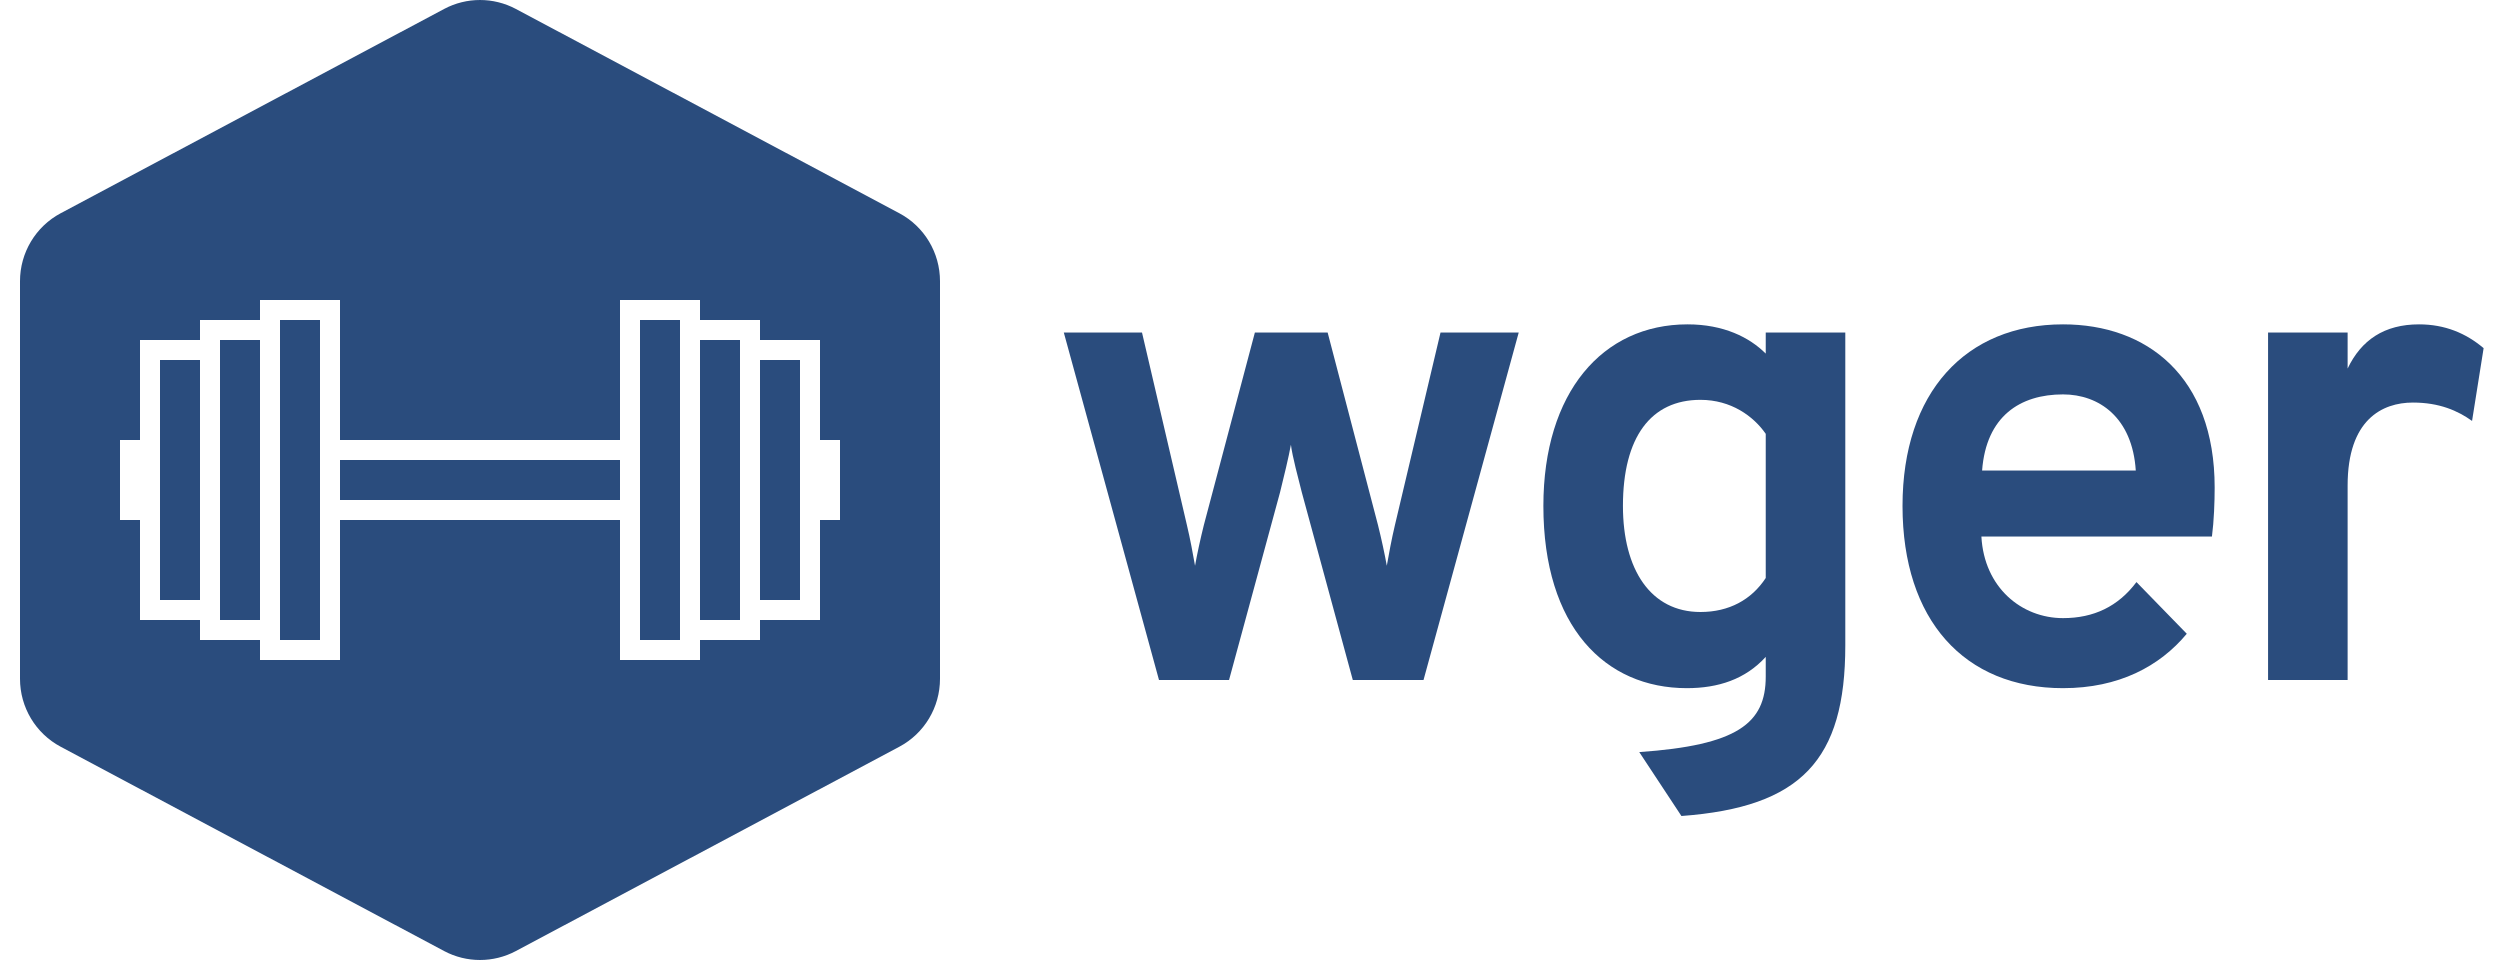
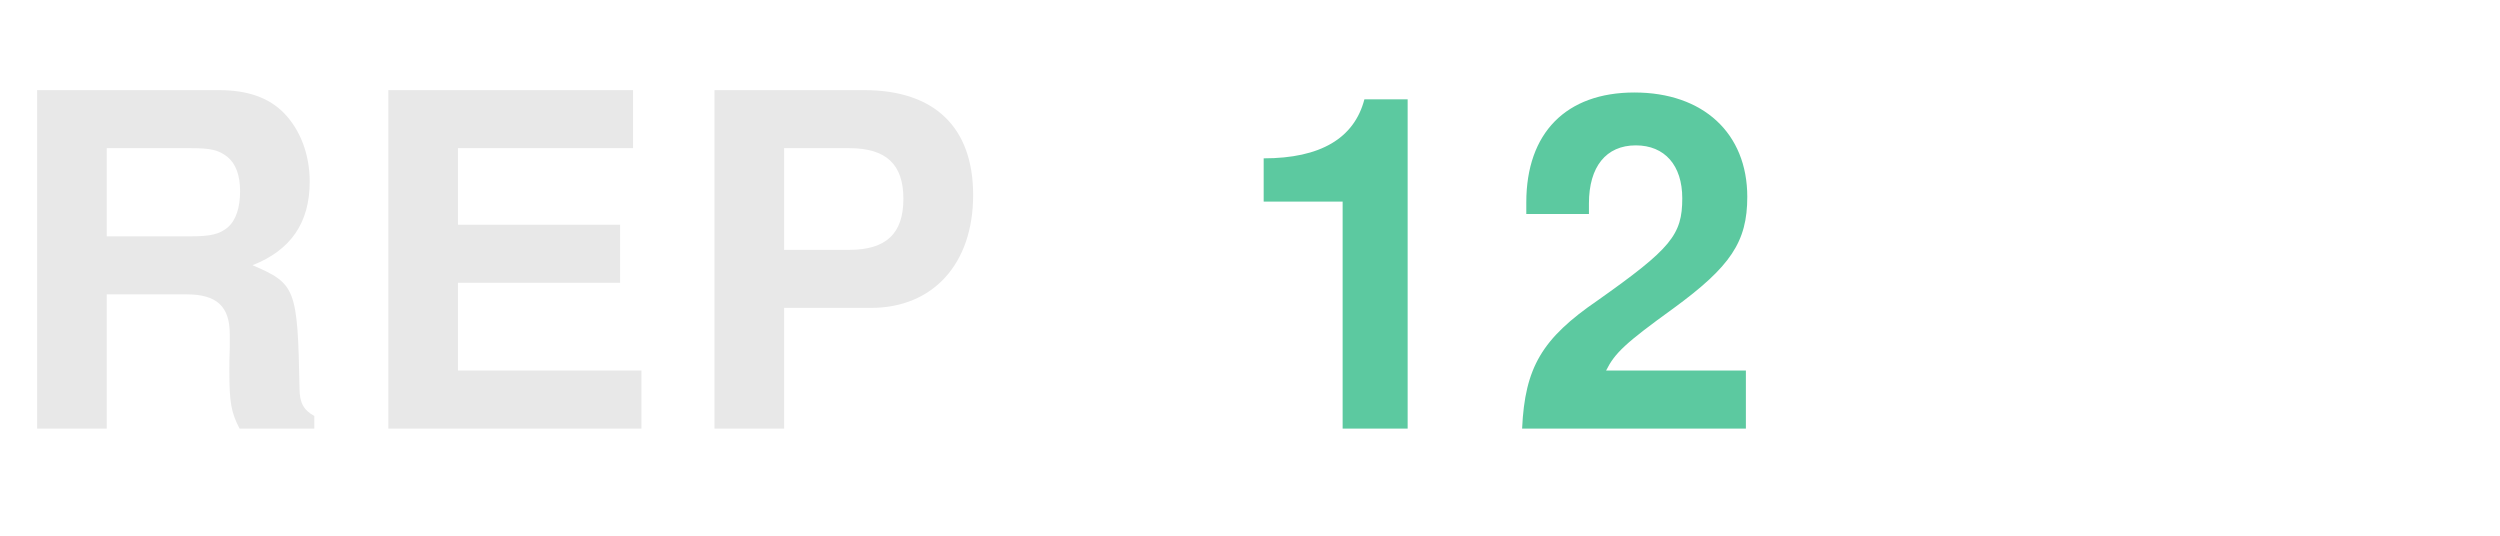
- <svg xmlns="http://www.w3.org/2000/svg" width="125" height="48" viewBox="0 0 125 48" fill="none">
-   <path fill-rule="evenodd" clip-rule="evenodd" d="M25.794 0.448C24.672 -0.149 23.328 -0.149 22.206 0.448L3.034 10.662C1.782 11.329 1 12.636 1 14.059V33.941C1 35.364 1.782 36.671 3.034 37.337L22.206 47.552C23.328 48.149 24.672 48.149 25.794 47.552L44.966 37.337C46.218 36.671 47 35.364 47 33.941V14.059C47 12.636 46.218 11.329 44.966 10.662L25.794 0.448ZM17 15V22H31V15H35V16H38V17H41V22H42V26H41V31H38V32H35V33H31V26H17V33H13V32H10V31H7V26H6V22H7V17H10V16H13V15H17ZM14 16H16V32H14V16ZM17 25V23H31V25H17ZM34 32H32V16H34V32ZM10 18V30H8V18H10ZM11 31V17H13V31H11ZM38 30V18H40V30H38ZM37 17V31H35V17H37Z" fill="#2A4C7D" />
-   <path d="M57.95 34H61.452L64.002 24.616C64.172 23.936 64.444 22.814 64.546 22.236C64.614 22.814 64.92 23.936 65.09 24.616L67.64 34H71.176L75.936 16.626H72.026L69.748 26.248C69.578 26.962 69.442 27.71 69.34 28.288C69.238 27.71 69.068 26.928 68.898 26.248L66.382 16.626H62.744L60.194 26.248C60.024 26.928 59.854 27.71 59.752 28.288C59.65 27.71 59.514 26.962 59.344 26.248L57.1 16.626H53.19L57.95 34Z" fill="#2A4C7D" />
-   <path d="M84.071 40.8C90.055 40.358 92.265 38.012 92.265 32.266V16.626H88.287V17.68C87.471 16.864 86.179 16.218 84.377 16.218C80.127 16.218 77.169 19.618 77.169 25.296C77.169 31.348 80.263 34.408 84.343 34.408C85.907 34.408 87.267 33.966 88.287 32.844V33.83C88.287 36.176 86.859 37.264 81.963 37.604L84.071 40.8ZM85.023 30.6C82.541 30.6 81.147 28.492 81.147 25.296C81.147 21.862 82.541 19.992 85.023 19.992C86.553 19.992 87.675 20.808 88.287 21.692V28.9C87.573 29.988 86.451 30.6 85.023 30.6Z" fill="#2A4C7D" />
-   <path d="M103.151 34.408C105.939 34.408 107.979 33.32 109.339 31.688L106.823 29.104C105.905 30.328 104.681 30.906 103.151 30.906C101.077 30.906 99.207 29.376 99.07 26.826H110.597C110.699 26.044 110.733 25.092 110.733 24.378C110.733 18.802 107.333 16.218 103.151 16.218C98.288 16.218 95.126 19.618 95.126 25.296C95.126 31.008 98.221 34.408 103.151 34.408ZM99.105 23.528C99.308 20.808 101.009 19.72 103.151 19.72C104.953 19.72 106.619 20.876 106.789 23.528H99.105Z" fill="#2A4C7D" />
-   <path d="M113.403 34H117.381V24.276C117.381 20.978 119.115 20.128 120.645 20.128C121.971 20.128 122.889 20.536 123.603 21.046L124.181 17.408C123.297 16.66 122.243 16.218 120.951 16.218C119.217 16.218 118.061 17 117.381 18.428V16.626H113.403V34Z" fill="#2A4C7D" />
+ <svg xmlns="http://www.w3.org/2000/svg" viewBox="0 0 280 60">
+   <g id="logo">
+     <text x="0" y="48" font-family="Impact, 'Arial Black', Helvetica, sans-serif" font-weight="900" font-size="52" fill="#E8E8E8" letter-spacing="2">REP</text>
+     <text x="138" y="48" font-family="Impact, 'Arial Black', Helvetica, sans-serif" font-weight="900" font-size="52" fill="#5CC9A0" letter-spacing="2">12</text>
+   </g>
</svg>
